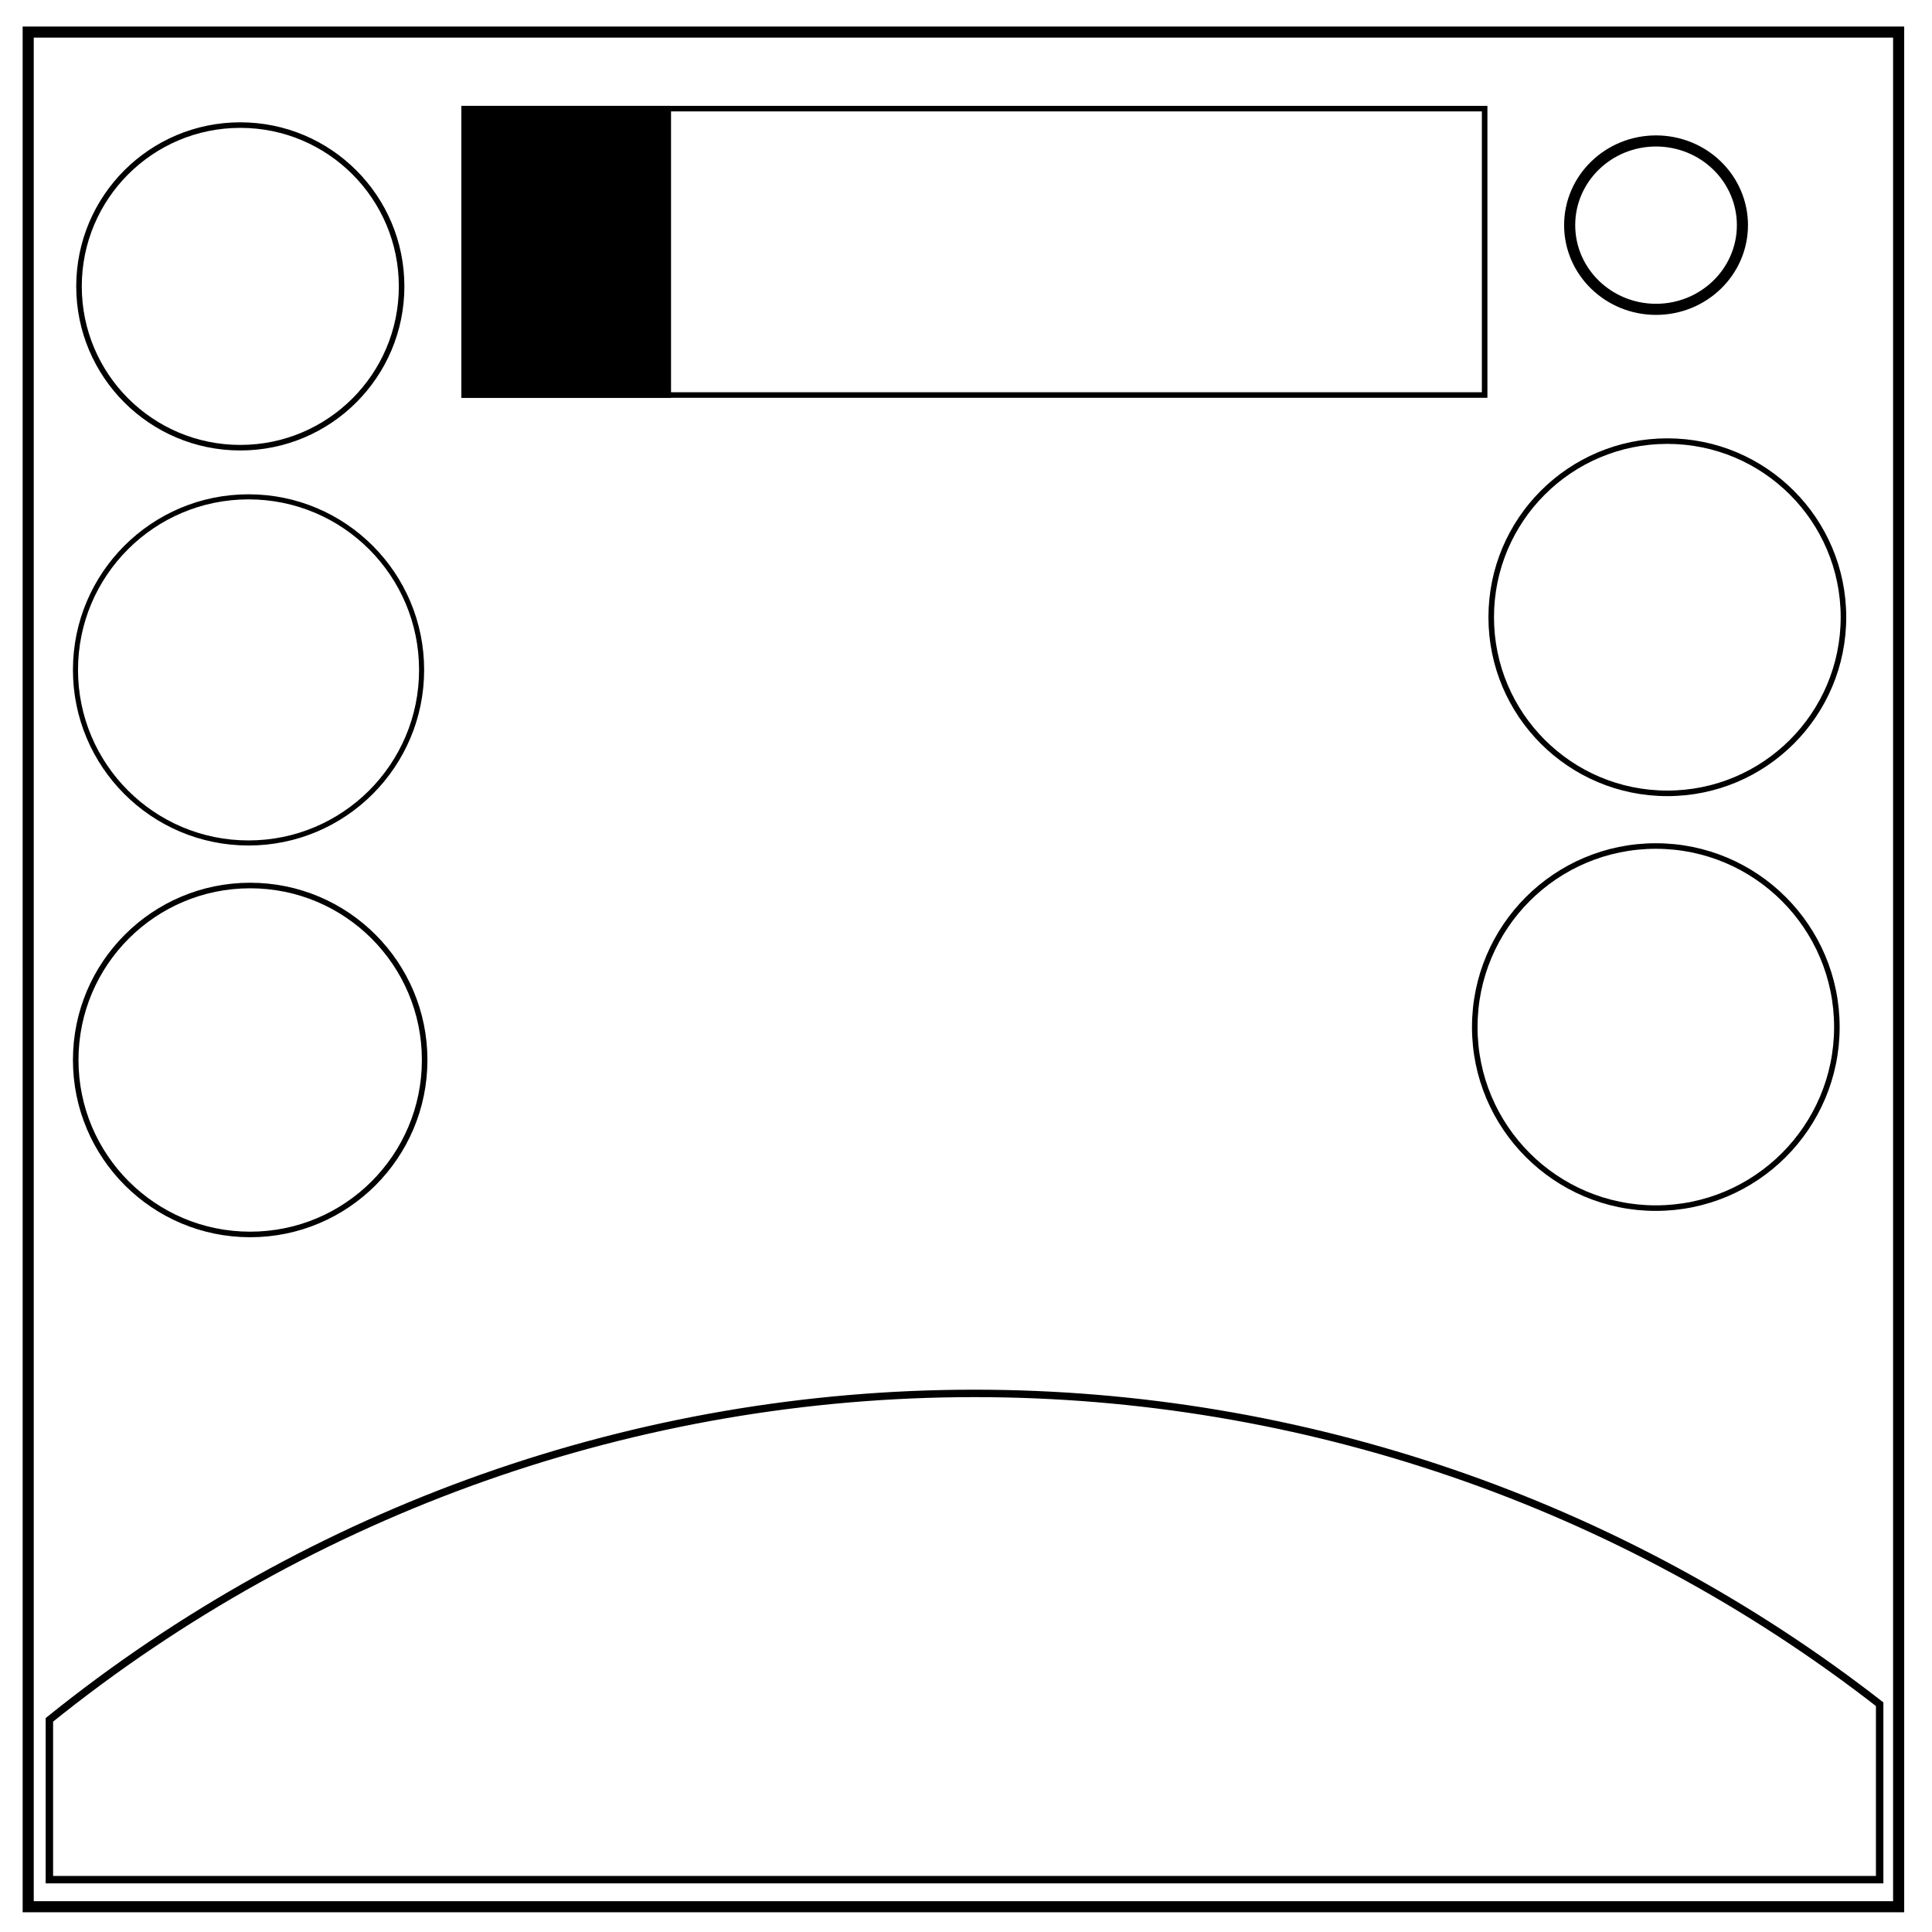
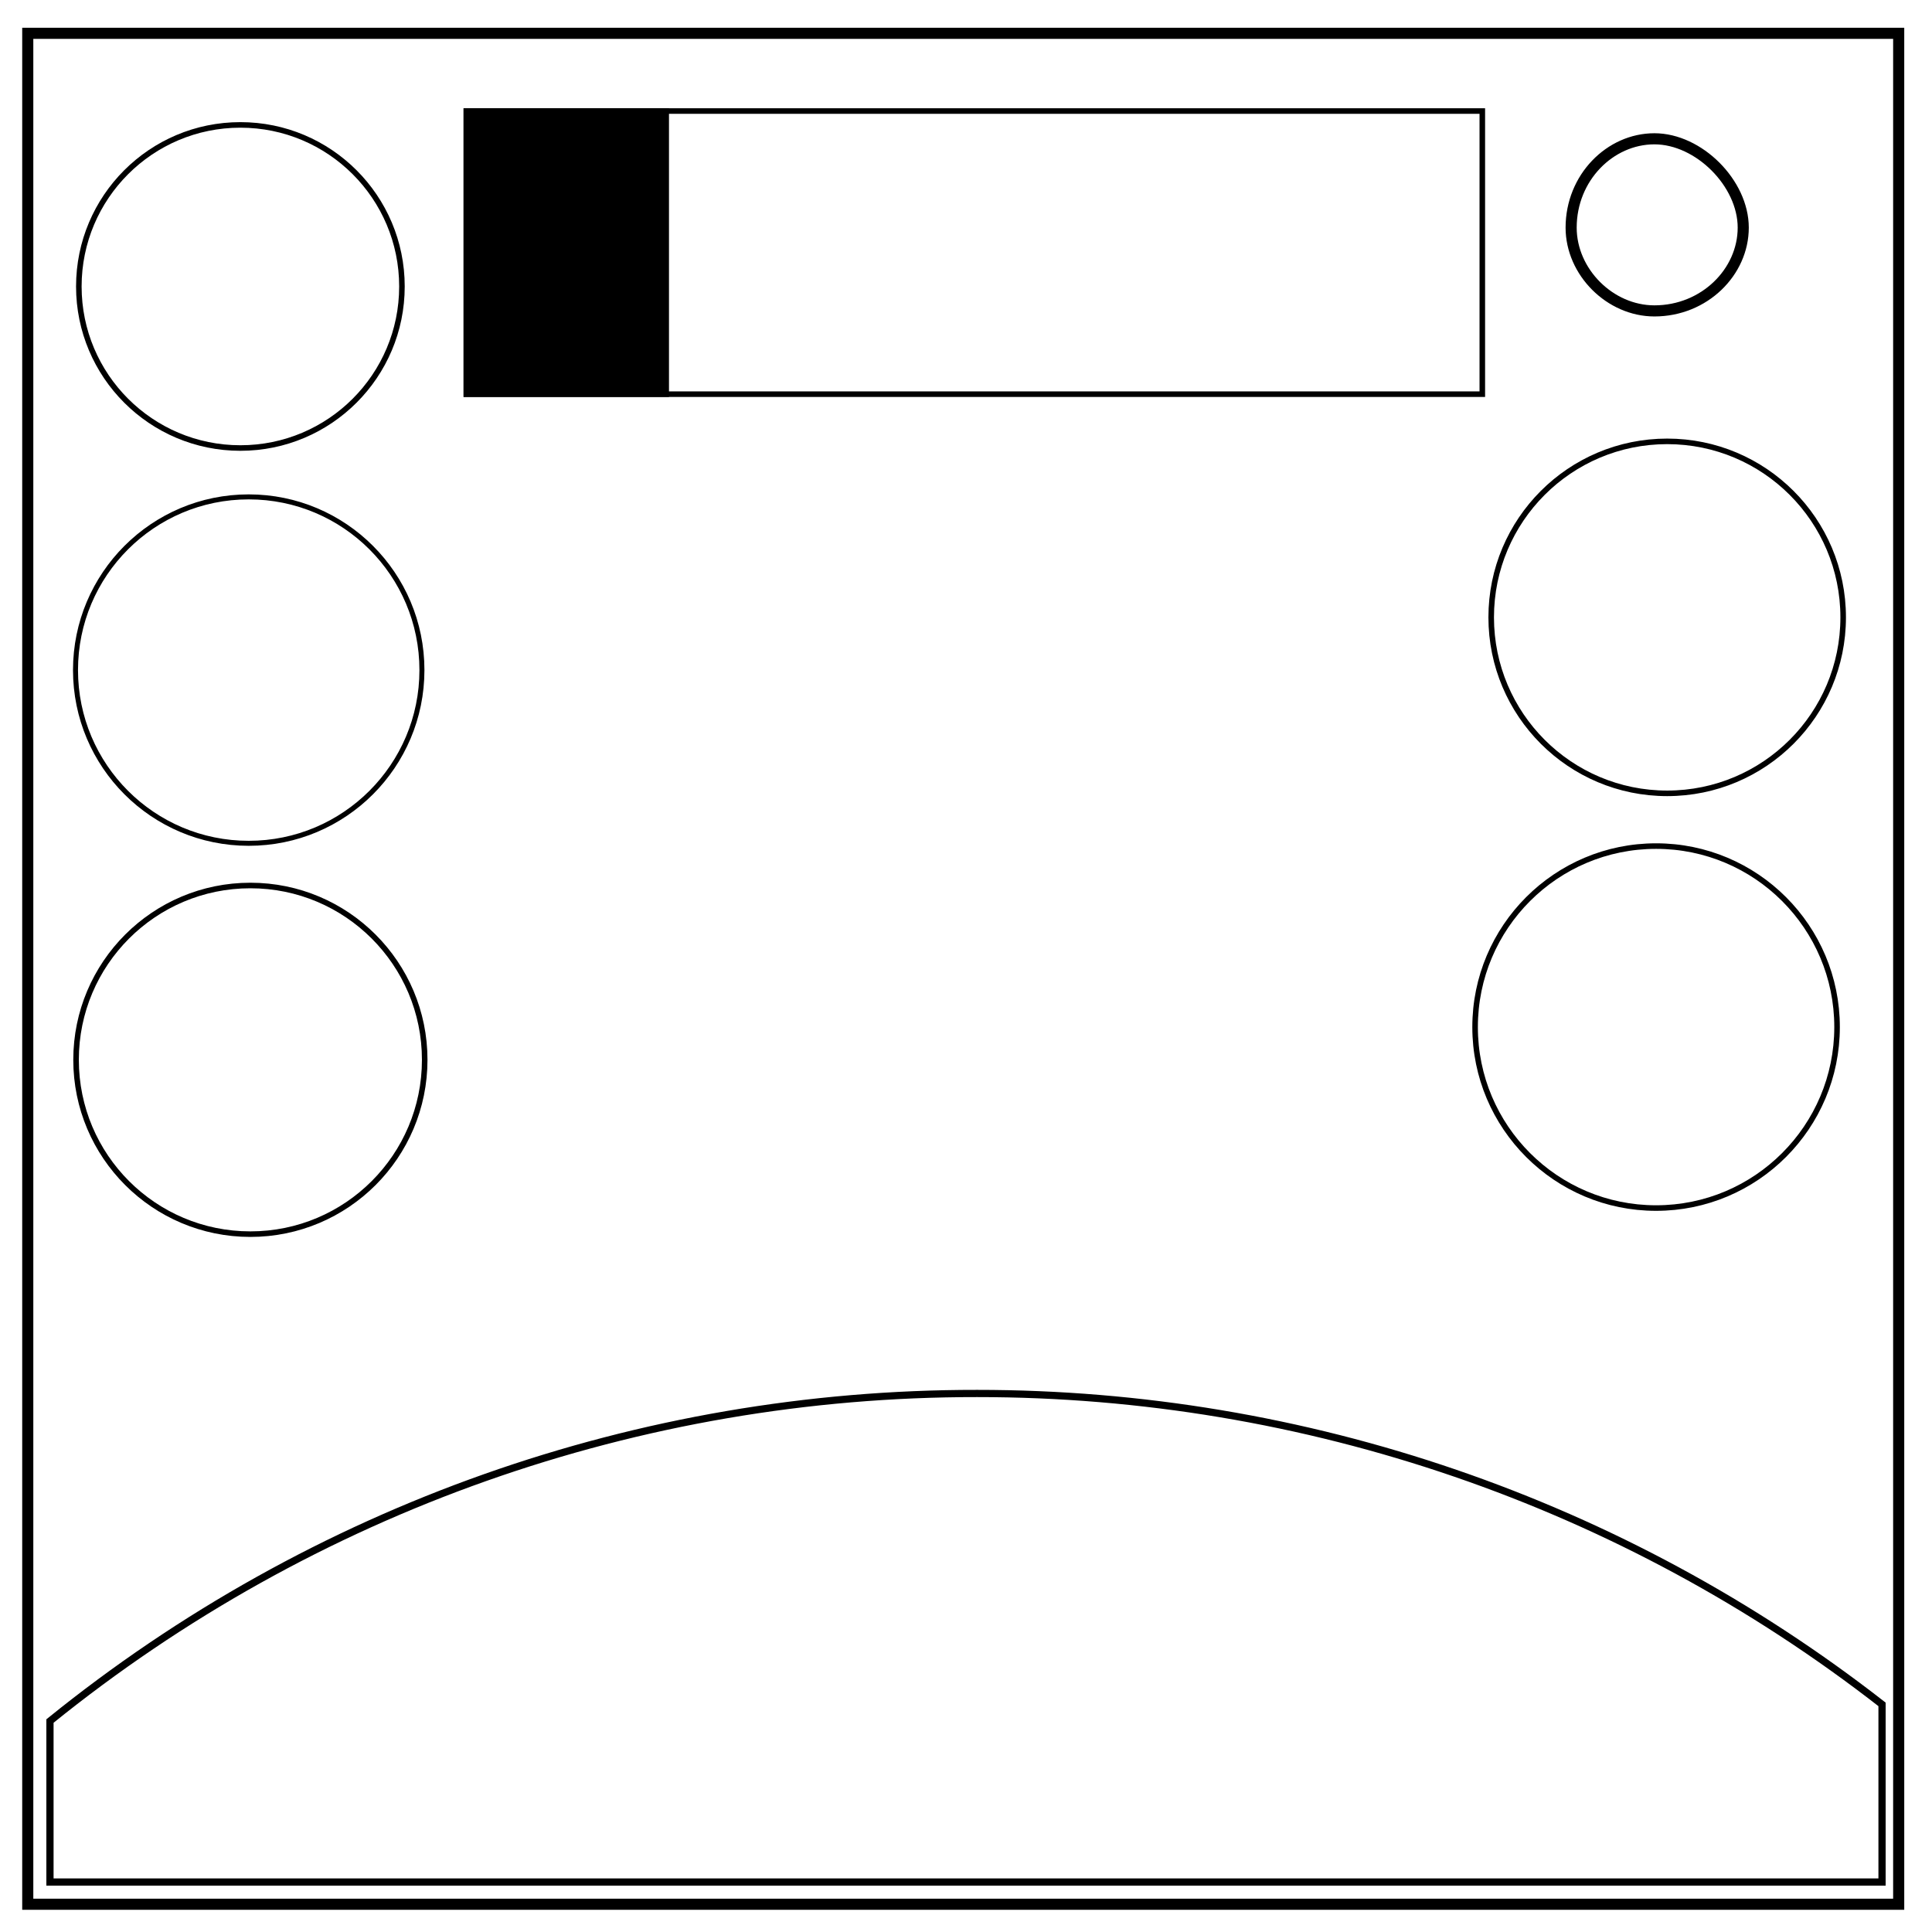
- <svg xmlns="http://www.w3.org/2000/svg" viewBox="0.0 0.0 348.0 348.0" fill="none" version="1.1" id="svg6">
-   <defs id="defs10" />
-   <path d="M5.079 5.776h336.913v337.67H5.08z" stroke-width="2" stroke="#000" id="path2" />
-   <path d="M282.734 40.554c0-8.376 6.966-15.165 15.56-15.165 4.126 0 8.084 1.597 11.001 4.441 2.918 2.844 4.558 6.702 4.558 10.724 0 8.376-6.966 15.165-15.56 15.165-8.593 0-15.559-6.79-15.559-15.165z" stroke-width="2" stroke="#000" id="path4" />
-   <path id="path837" style="fill:none;stroke:#000000;stroke-width:1.34" d="M 175.512 250.986 A 265.47 265.47 0 0 0 8.895 309.787 L 8.895 338.572 L 338.572 338.572 L 338.572 306.969 A 265.47 265.47 0 0 0 175.512 250.986 z " />
-   <circle style="fill:none;stroke:#000000" id="path841" cx="45.064" cy="190.929" r="31.426" />
-   <circle style="fill:none;stroke:#000000" id="path843" cx="298.253" cy="185" r="32.612" />
-   <circle style="fill:none;stroke:#000000" id="path845" cx="43.285" cy="51.586" r="29.054" />
-   <circle style="fill:none;stroke:#000000;stroke-width:0.914" id="path847" cx="44.768" cy="120.665" r="31.173" />
-   <circle style="fill:none;stroke:#000000" id="path851" cx="300.328" cy="111.178" r="31.723" />
-   <rect style="fill:none;stroke:#000000" id="rect853" width="183.814" height="51.586" x="83.606" y="19.567" />
-   <rect style="fill:#000000;stroke:#000000;fill-opacity:1" id="rect855" width="36.763" height="51.586" x="83.606" y="19.567" />
+ <svg xmlns="http://www.w3.org/2000/svg" fill="none" viewBox="0 0 348 348">
+   <path stroke="#000" stroke-width="2" d="M5 6h337v337H5z" />
+   <path stroke="#000" stroke-width="2" d="M283 41c0-9 7-16 15-16 4 0 8 2 11 5s5 7 5 11c0 8-7 15-16 15-8 0-15-7-15-15z" />
+   <path stroke="#000" stroke-width="1.3" d="M176 251A265 265 0 009 310v29h330v-32a265 265 0 00-163-56z" />
+   <circle cx="45.1" cy="190.9" r="31.4" stroke="#000" />
+   <circle cx="298.3" cy="185" r="32.6" stroke="#000" />
+   <circle cx="43.3" cy="51.6" r="29.1" stroke="#000" />
+   <circle cx="44.8" cy="120.7" r="31.2" stroke="#000" stroke-width=".9" />
+   <circle cx="300.3" cy="111.2" r="31.7" stroke="#000" />
+   <path stroke="#000" d="M84 20h183v51H84z" />
+   <path fill="#000" stroke="#000" d="M84 20h36v51H84z" />
</svg>
